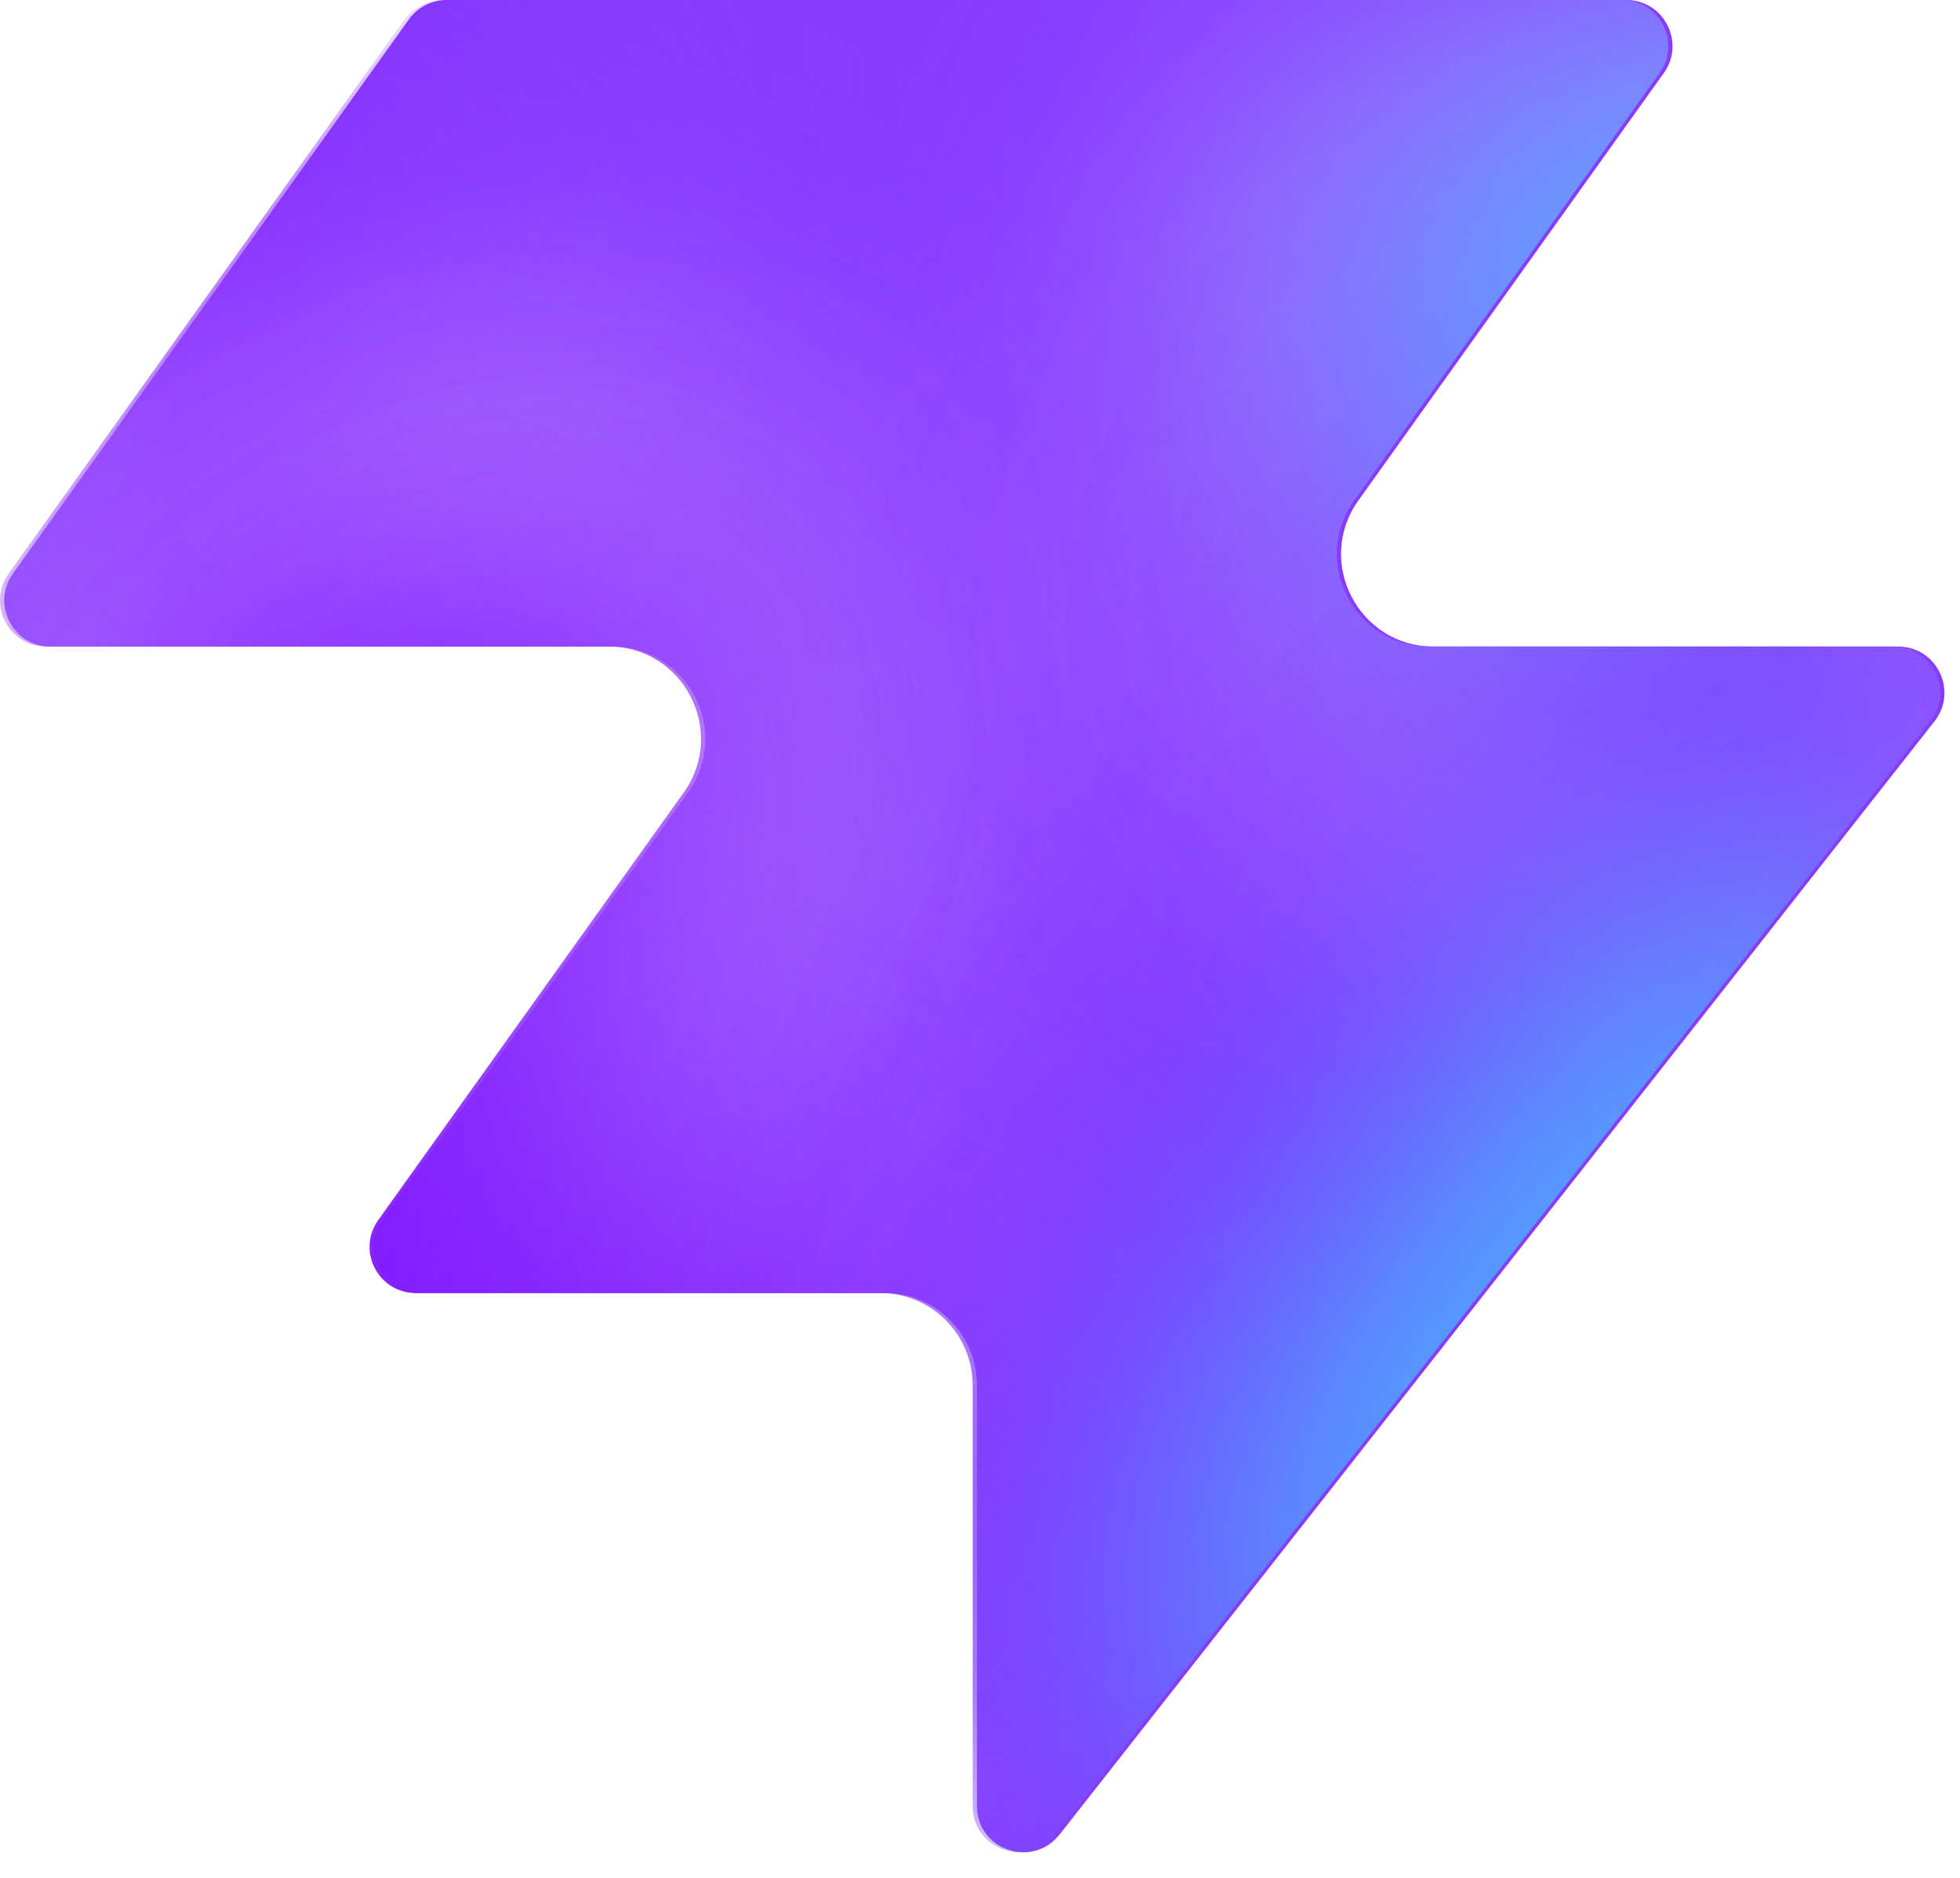
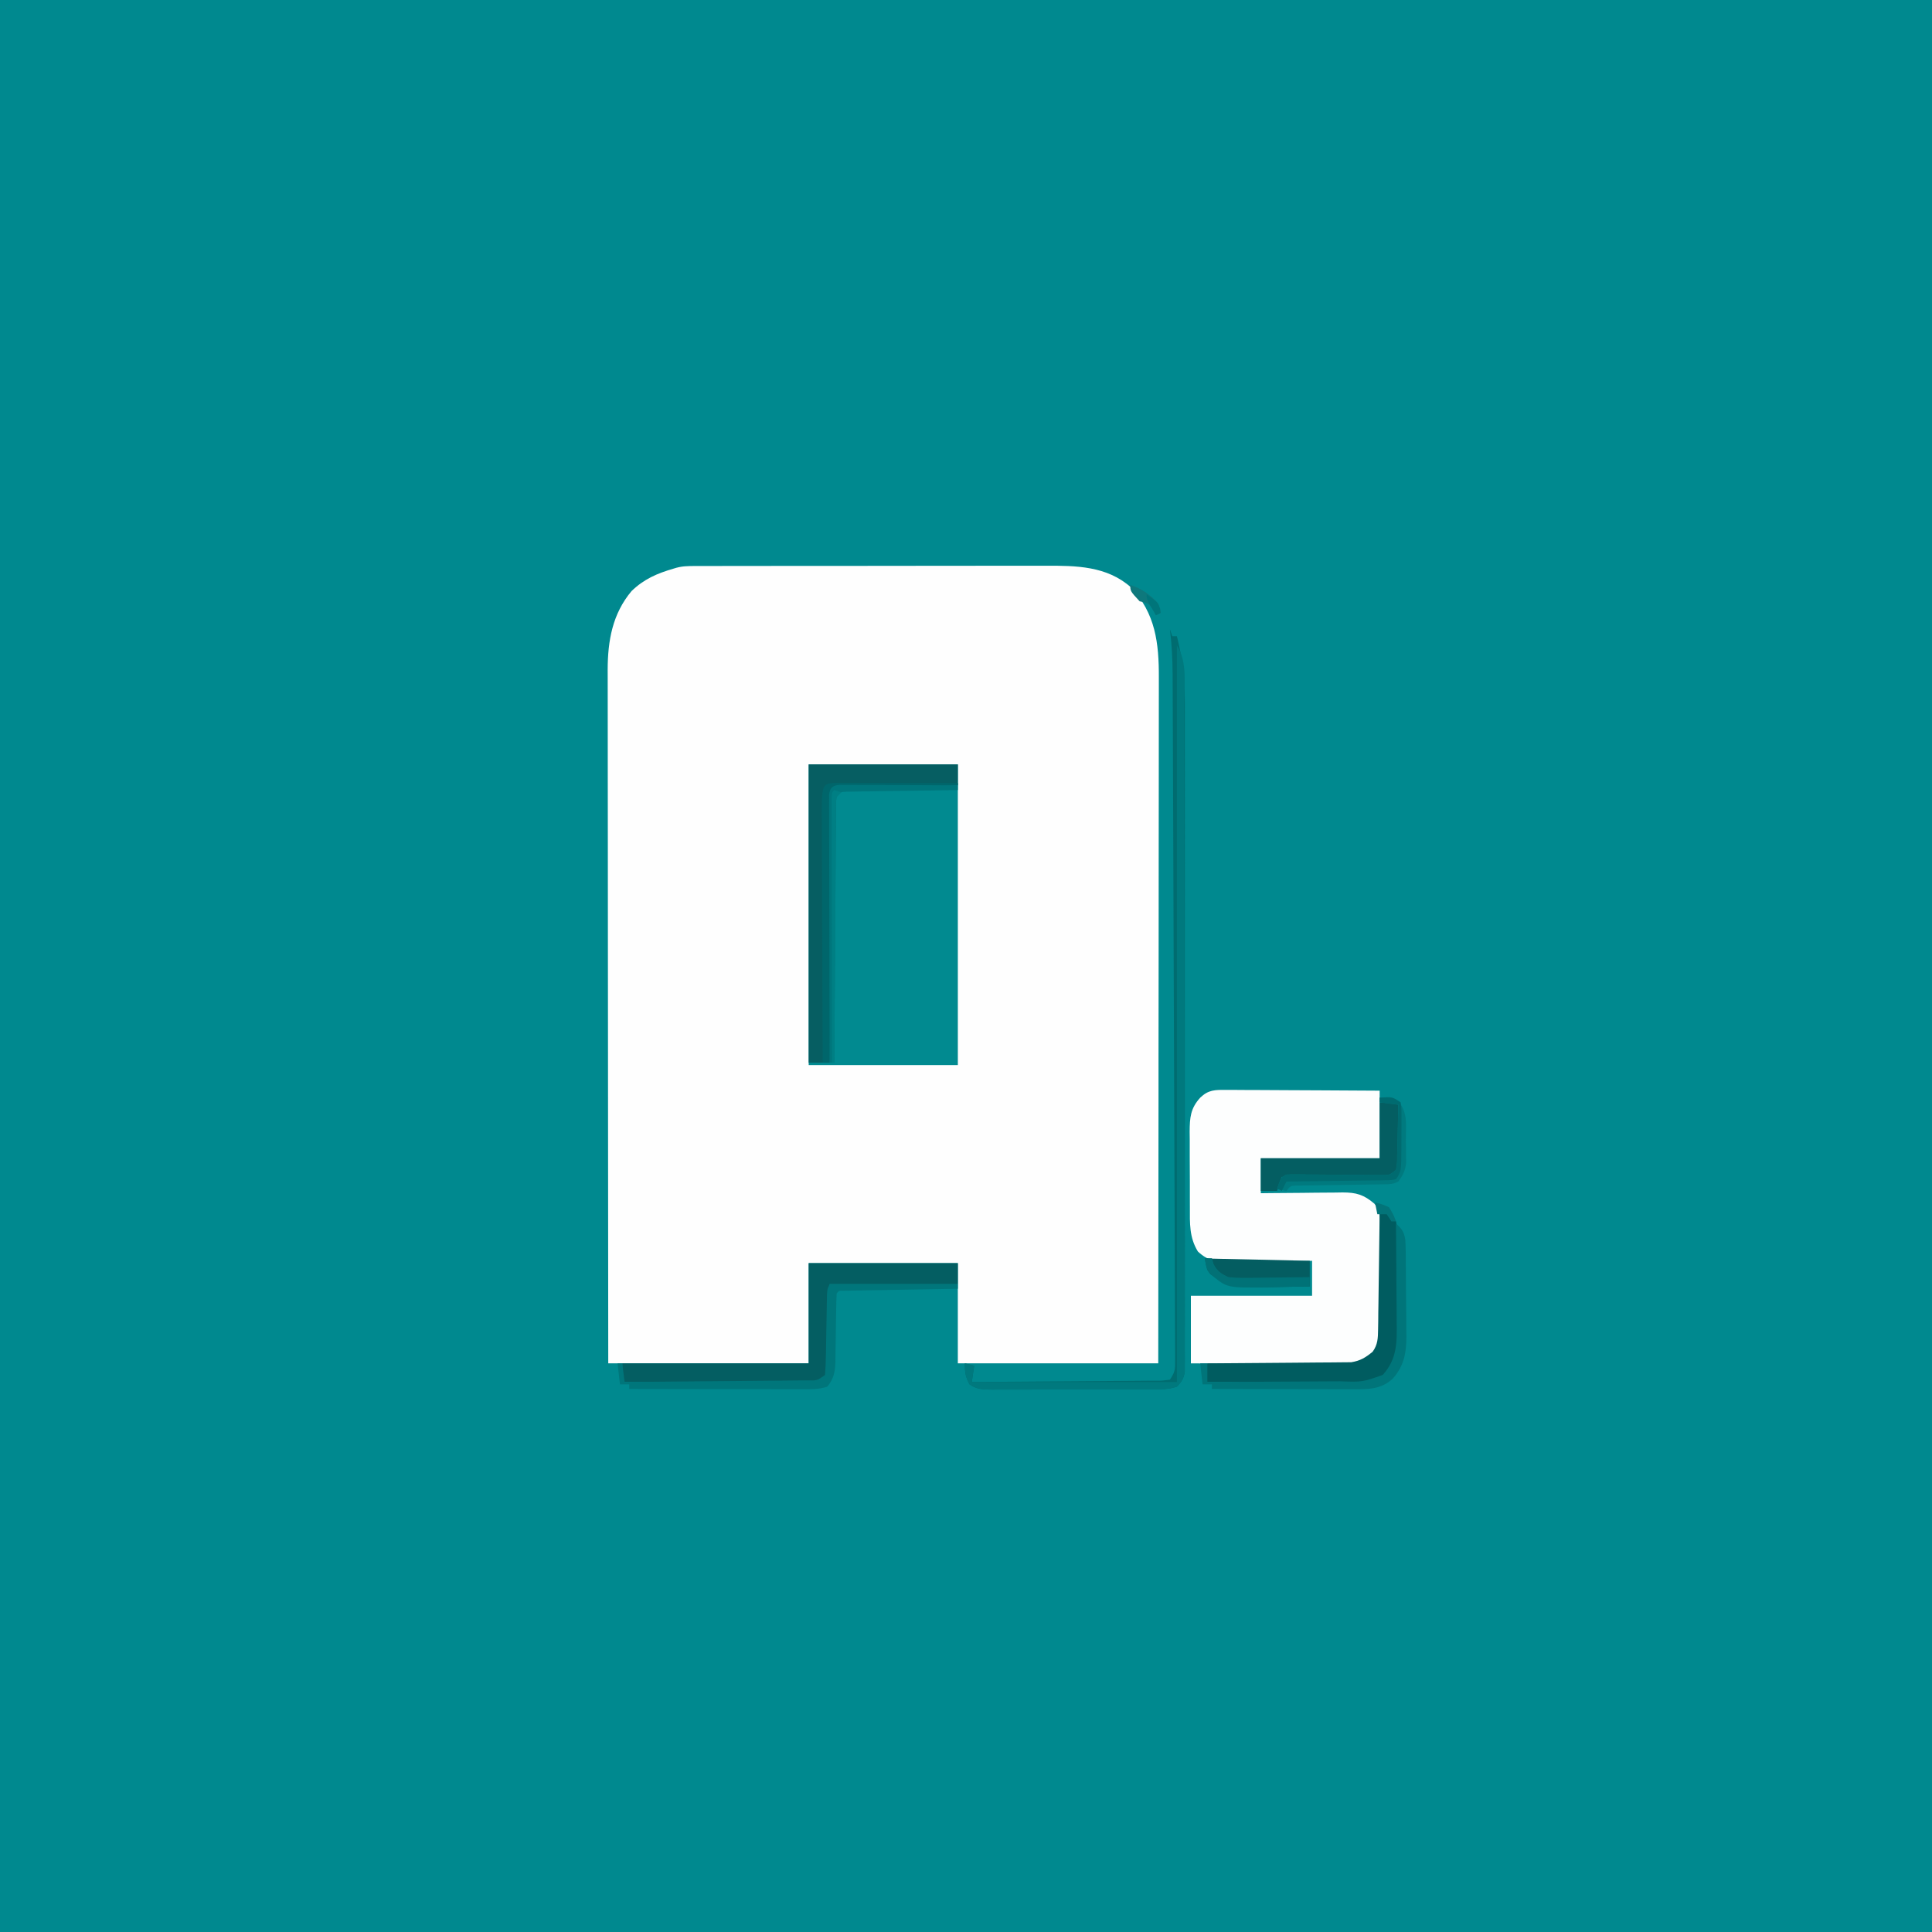
- <svg xmlns="http://www.w3.org/2000/svg" width="48" height="46" fill="none" viewBox="0 0 48 46">
-   <path fill="#863bff" d="M25.946 44.938c-.664.845-2.021.375-2.021-.698V33.937a2.26 2.26 0 0 0-2.262-2.262H10.287c-.92 0-1.456-1.04-.92-1.788l7.48-10.471c1.07-1.497 0-3.578-1.842-3.578H1.237c-.92 0-1.456-1.04-.92-1.788L10.013.474c.214-.297.556-.474.92-.474h28.894c.92 0 1.456 1.04.92 1.788l-7.48 10.471c-1.07 1.498 0 3.579 1.842 3.579h11.377c.943 0 1.473 1.088.89 1.83L25.947 44.94z" style="fill:#863bff;fill:color(display-p3 .525 .23 1);fill-opacity:1" />
-   <mask id="a" width="48" height="46" x="0" y="0" maskUnits="userSpaceOnUse" style="mask-type:alpha">
-     <path fill="#000" d="M25.842 44.938c-.664.844-2.021.375-2.021-.698V33.937a2.26 2.26 0 0 0-2.262-2.262H10.183c-.92 0-1.456-1.04-.92-1.788l7.48-10.471c1.07-1.498 0-3.579-1.842-3.579H1.133c-.92 0-1.456-1.04-.92-1.787L9.91.473c.214-.297.556-.474.92-.474h28.894c.92 0 1.456 1.04.92 1.788l-7.48 10.471c-1.07 1.498 0 3.578 1.842 3.578h11.377c.943 0 1.473 1.088.89 1.832L25.843 44.94z" style="fill:#000;fill-opacity:1" />
-   </mask>
-   <g mask="url(#a)">
-     <g filter="url(#b)">
-       <ellipse cx="5.508" cy="14.704" fill="#ede6ff" rx="5.508" ry="14.704" style="fill:#ede6ff;fill:color(display-p3 .927 .903 1);fill-opacity:1" transform="matrix(.00324 1 1 -.00324 -4.47 31.516)" />
-     </g>
-     <g filter="url(#c)">
-       <ellipse cx="10.399" cy="29.851" fill="#ede6ff" rx="10.399" ry="29.851" style="fill:#ede6ff;fill:color(display-p3 .927 .903 1);fill-opacity:1" transform="matrix(.00324 1 1 -.00324 -39.328 7.883)" />
-     </g>
-     <g filter="url(#d)">
-       <ellipse cx="5.508" cy="30.487" fill="#7e14ff" rx="5.508" ry="30.487" style="fill:#7e14ff;fill:color(display-p3 .492 .077 1);fill-opacity:1" transform="rotate(89.814 -25.913 -14.639)scale(1 -1)" />
-     </g>
-     <g filter="url(#e)">
-       <ellipse cx="5.508" cy="30.599" fill="#7e14ff" rx="5.508" ry="30.599" style="fill:#7e14ff;fill:color(display-p3 .492 .077 1);fill-opacity:1" transform="rotate(89.814 -32.644 -3.334)scale(1 -1)" />
-     </g>
-     <g filter="url(#f)">
-       <ellipse cx="5.508" cy="30.599" fill="#7e14ff" rx="5.508" ry="30.599" style="fill:#7e14ff;fill:color(display-p3 .492 .077 1);fill-opacity:1" transform="matrix(.00324 1 1 -.00324 -34.34 30.47)" />
-     </g>
-     <g filter="url(#g)">
-       <ellipse cx="14.072" cy="22.078" fill="#ede6ff" rx="14.072" ry="22.078" style="fill:#ede6ff;fill:color(display-p3 .927 .903 1);fill-opacity:1" transform="rotate(93.35 24.506 48.493)scale(-1 1)" />
-     </g>
-     <g filter="url(#h)">
-       <ellipse cx="3.47" cy="21.501" fill="#7e14ff" rx="3.47" ry="21.501" style="fill:#7e14ff;fill:color(display-p3 .492 .077 1);fill-opacity:1" transform="rotate(89.009 28.708 47.59)scale(-1 1)" />
-     </g>
-     <g filter="url(#i)">
-       <ellipse cx="3.47" cy="21.501" fill="#7e14ff" rx="3.47" ry="21.501" style="fill:#7e14ff;fill:color(display-p3 .492 .077 1);fill-opacity:1" transform="rotate(89.009 28.708 47.59)scale(-1 1)" />
-     </g>
-     <g filter="url(#j)">
-       <ellipse cx=".387" cy="8.972" fill="#7e14ff" rx="4.407" ry="29.108" style="fill:#7e14ff;fill:color(display-p3 .492 .077 1);fill-opacity:1" transform="rotate(39.51 .387 8.972)" />
-     </g>
-     <g filter="url(#k)">
-       <ellipse cx="47.523" cy="-6.092" fill="#7e14ff" rx="4.407" ry="29.108" style="fill:#7e14ff;fill:color(display-p3 .492 .077 1);fill-opacity:1" transform="rotate(37.892 47.523 -6.092)" />
-     </g>
-     <g filter="url(#l)">
-       <ellipse cx="41.412" cy="6.333" fill="#47bfff" rx="5.971" ry="9.665" style="fill:#47bfff;fill:color(display-p3 .28 .748 1);fill-opacity:1" transform="rotate(37.892 41.412 6.333)" />
-     </g>
-     <g filter="url(#m)">
-       <ellipse cx="-1.879" cy="38.332" fill="#7e14ff" rx="4.407" ry="29.108" style="fill:#7e14ff;fill:color(display-p3 .492 .077 1);fill-opacity:1" transform="rotate(37.892 -1.88 38.332)" />
-     </g>
-     <g filter="url(#n)">
-       <ellipse cx="-1.879" cy="38.332" fill="#7e14ff" rx="4.407" ry="29.108" style="fill:#7e14ff;fill:color(display-p3 .492 .077 1);fill-opacity:1" transform="rotate(37.892 -1.88 38.332)" />
-     </g>
-     <g filter="url(#o)">
-       <ellipse cx="35.651" cy="29.907" fill="#7e14ff" rx="4.407" ry="29.108" style="fill:#7e14ff;fill:color(display-p3 .492 .077 1);fill-opacity:1" transform="rotate(37.892 35.651 29.907)" />
-     </g>
-     <g filter="url(#p)">
-       <ellipse cx="38.418" cy="32.4" fill="#47bfff" rx="5.971" ry="15.297" style="fill:#47bfff;fill:color(display-p3 .28 .748 1);fill-opacity:1" transform="rotate(37.892 38.418 32.4)" />
-     </g>
-   </g>
-   <defs>
-     <filter id="b" width="60.045" height="41.654" x="-19.77" y="16.149" color-interpolation-filters="sRGB" filterUnits="userSpaceOnUse">
-       <feFlood flood-opacity="0" result="BackgroundImageFix" />
-       <feBlend in="SourceGraphic" in2="BackgroundImageFix" result="shape" />
-       <feGaussianBlur result="effect1_foregroundBlur_2002_17158" stdDeviation="7.659" />
-     </filter>
-     <filter id="c" width="90.34" height="51.437" x="-54.613" y="-7.533" color-interpolation-filters="sRGB" filterUnits="userSpaceOnUse">
-       <feFlood flood-opacity="0" result="BackgroundImageFix" />
-       <feBlend in="SourceGraphic" in2="BackgroundImageFix" result="shape" />
-       <feGaussianBlur result="effect1_foregroundBlur_2002_17158" stdDeviation="7.659" />
-     </filter>
-     <filter id="d" width="79.355" height="29.4" x="-49.64" y="2.03" color-interpolation-filters="sRGB" filterUnits="userSpaceOnUse">
-       <feFlood flood-opacity="0" result="BackgroundImageFix" />
-       <feBlend in="SourceGraphic" in2="BackgroundImageFix" result="shape" />
-       <feGaussianBlur result="effect1_foregroundBlur_2002_17158" stdDeviation="4.596" />
-     </filter>
-     <filter id="e" width="79.579" height="29.4" x="-45.045" y="20.029" color-interpolation-filters="sRGB" filterUnits="userSpaceOnUse">
-       <feFlood flood-opacity="0" result="BackgroundImageFix" />
-       <feBlend in="SourceGraphic" in2="BackgroundImageFix" result="shape" />
-       <feGaussianBlur result="effect1_foregroundBlur_2002_17158" stdDeviation="4.596" />
-     </filter>
-     <filter id="f" width="79.579" height="29.4" x="-43.513" y="21.178" color-interpolation-filters="sRGB" filterUnits="userSpaceOnUse">
-       <feFlood flood-opacity="0" result="BackgroundImageFix" />
-       <feBlend in="SourceGraphic" in2="BackgroundImageFix" result="shape" />
-       <feGaussianBlur result="effect1_foregroundBlur_2002_17158" stdDeviation="4.596" />
-     </filter>
-     <filter id="g" width="74.749" height="58.852" x="15.756" y="-17.901" color-interpolation-filters="sRGB" filterUnits="userSpaceOnUse">
-       <feFlood flood-opacity="0" result="BackgroundImageFix" />
-       <feBlend in="SourceGraphic" in2="BackgroundImageFix" result="shape" />
-       <feGaussianBlur result="effect1_foregroundBlur_2002_17158" stdDeviation="7.659" />
-     </filter>
-     <filter id="h" width="61.377" height="25.362" x="23.548" y="2.284" color-interpolation-filters="sRGB" filterUnits="userSpaceOnUse">
-       <feFlood flood-opacity="0" result="BackgroundImageFix" />
-       <feBlend in="SourceGraphic" in2="BackgroundImageFix" result="shape" />
-       <feGaussianBlur result="effect1_foregroundBlur_2002_17158" stdDeviation="4.596" />
-     </filter>
-     <filter id="i" width="61.377" height="25.362" x="23.548" y="2.284" color-interpolation-filters="sRGB" filterUnits="userSpaceOnUse">
-       <feFlood flood-opacity="0" result="BackgroundImageFix" />
-       <feBlend in="SourceGraphic" in2="BackgroundImageFix" result="shape" />
-       <feGaussianBlur result="effect1_foregroundBlur_2002_17158" stdDeviation="4.596" />
-     </filter>
-     <filter id="j" width="56.045" height="63.649" x="-27.636" y="-22.853" color-interpolation-filters="sRGB" filterUnits="userSpaceOnUse">
-       <feFlood flood-opacity="0" result="BackgroundImageFix" />
-       <feBlend in="SourceGraphic" in2="BackgroundImageFix" result="shape" />
-       <feGaussianBlur result="effect1_foregroundBlur_2002_17158" stdDeviation="4.596" />
-     </filter>
-     <filter id="k" width="54.814" height="64.646" x="20.116" y="-38.415" color-interpolation-filters="sRGB" filterUnits="userSpaceOnUse">
-       <feFlood flood-opacity="0" result="BackgroundImageFix" />
-       <feBlend in="SourceGraphic" in2="BackgroundImageFix" result="shape" />
-       <feGaussianBlur result="effect1_foregroundBlur_2002_17158" stdDeviation="4.596" />
-     </filter>
-     <filter id="l" width="33.541" height="35.313" x="24.641" y="-11.323" color-interpolation-filters="sRGB" filterUnits="userSpaceOnUse">
-       <feFlood flood-opacity="0" result="BackgroundImageFix" />
-       <feBlend in="SourceGraphic" in2="BackgroundImageFix" result="shape" />
-       <feGaussianBlur result="effect1_foregroundBlur_2002_17158" stdDeviation="4.596" />
-     </filter>
-     <filter id="m" width="54.814" height="64.646" x="-29.286" y="6.009" color-interpolation-filters="sRGB" filterUnits="userSpaceOnUse">
-       <feFlood flood-opacity="0" result="BackgroundImageFix" />
-       <feBlend in="SourceGraphic" in2="BackgroundImageFix" result="shape" />
-       <feGaussianBlur result="effect1_foregroundBlur_2002_17158" stdDeviation="4.596" />
-     </filter>
-     <filter id="n" width="54.814" height="64.646" x="-29.286" y="6.009" color-interpolation-filters="sRGB" filterUnits="userSpaceOnUse">
-       <feFlood flood-opacity="0" result="BackgroundImageFix" />
-       <feBlend in="SourceGraphic" in2="BackgroundImageFix" result="shape" />
-       <feGaussianBlur result="effect1_foregroundBlur_2002_17158" stdDeviation="4.596" />
-     </filter>
-     <filter id="o" width="54.814" height="64.646" x="8.244" y="-2.416" color-interpolation-filters="sRGB" filterUnits="userSpaceOnUse">
-       <feFlood flood-opacity="0" result="BackgroundImageFix" />
-       <feBlend in="SourceGraphic" in2="BackgroundImageFix" result="shape" />
-       <feGaussianBlur result="effect1_foregroundBlur_2002_17158" stdDeviation="4.596" />
-     </filter>
-     <filter id="p" width="39.409" height="43.623" x="18.713" y="10.588" color-interpolation-filters="sRGB" filterUnits="userSpaceOnUse">
-       <feFlood flood-opacity="0" result="BackgroundImageFix" />
-       <feBlend in="SourceGraphic" in2="BackgroundImageFix" result="shape" />
-       <feGaussianBlur result="effect1_foregroundBlur_2002_17158" stdDeviation="4.596" />
-     </filter>
-   </defs>
+ <svg xmlns="http://www.w3.org/2000/svg" version="1.1" width="829" height="829">
+   <path d="M0 0 C273.57 0 547.14 0 829 0 C829 273.57 829 547.14 829 829 C555.43 829 281.86 829 0 829 C0 555.43 0 281.86 0 0 Z " fill="#00898F" transform="translate(0,0)" />
+   <path d="M0 0 C0.69 -0 1.39 -0 2.1 -0.01 C4.43 -0.01 6.76 -0.01 9.09 -0.01 C10.76 -0.01 12.43 -0.02 14.1 -0.02 C18.64 -0.03 23.18 -0.03 27.72 -0.03 C30.56 -0.03 33.4 -0.04 36.23 -0.04 C46.14 -0.05 56.04 -0.05 65.95 -0.05 C75.17 -0.05 84.4 -0.06 93.62 -0.08 C101.54 -0.09 109.47 -0.1 117.39 -0.1 C122.12 -0.09 126.85 -0.1 131.58 -0.11 C136.04 -0.12 140.49 -0.12 144.94 -0.11 C146.57 -0.11 148.2 -0.11 149.83 -0.12 C162.93 -0.16 176.14 -0.04 186.48 9.15 C197.03 20.34 198.53 33.14 198.46 47.99 C198.46 49.25 198.46 50.52 198.46 51.82 C198.46 55.29 198.46 58.77 198.45 62.25 C198.44 66.01 198.44 69.77 198.44 73.53 C198.44 80.03 198.44 86.54 198.43 93.05 C198.41 102.45 198.4 111.86 198.4 121.26 C198.4 136.53 198.38 151.79 198.37 167.05 C198.35 181.87 198.33 196.7 198.32 211.52 C198.32 212.43 198.32 213.35 198.32 214.29 C198.32 218.88 198.32 223.46 198.32 228.05 C198.29 266.08 198.26 304.11 198.21 342.13 C169.83 342.13 141.45 342.13 112.21 342.13 C112.21 327.94 112.21 313.75 112.21 299.13 C91.09 299.13 69.97 299.13 48.21 299.13 C48.21 313.32 48.21 327.51 48.21 342.13 C19.83 342.13 -8.55 342.13 -37.79 342.13 C-37.83 303.19 -37.87 264.25 -37.89 225.31 C-37.89 220.72 -37.89 216.12 -37.9 211.52 C-37.9 210.6 -37.9 209.69 -37.9 208.74 C-37.91 193.93 -37.92 179.11 -37.94 164.29 C-37.96 149.08 -37.97 133.88 -37.97 118.67 C-37.98 109.29 -37.98 99.9 -38 90.52 C-38.01 84.09 -38.01 77.65 -38.01 71.21 C-38.01 67.5 -38.01 63.79 -38.02 60.08 C-38.04 56.05 -38.03 52.02 -38.03 47.99 C-38.03 46.83 -38.04 45.66 -38.04 44.46 C-38 32.02 -36 20.55 -27.78 10.74 C-22.44 5.59 -16.83 3.18 -9.79 1.13 C-6.33 -0.02 -3.65 0 0 0 Z " fill="#FEFEFE" transform="translate(298.7853,242.8663)" />
+   <path d="M0 0 C21.12 0 42.24 0 64 0 C64 42.57 64 85.14 64 129 C42.88 129 21.76 129 0 129 C0 86.43 0 43.86 0 0 Z " fill="#018A90" transform="translate(347,328)" />
+   <path d="M0 0 C0.71 -0 1.43 -0 2.16 -0 C4.51 0 6.86 0.02 9.2 0.05 C10.84 0.05 12.47 0.06 14.1 0.06 C18.38 0.07 22.67 0.1 26.96 0.13 C31.34 0.17 35.71 0.18 40.09 0.19 C48.68 0.23 57.26 0.28 65.84 0.34 C65.84 9.91 65.84 19.48 65.84 29.34 C49.01 29.34 32.18 29.34 14.84 29.34 C14.84 34.29 14.84 39.24 14.84 44.34 C16.09 44.32 17.34 44.31 18.62 44.29 C23.25 44.24 27.88 44.2 32.51 44.18 C34.52 44.16 36.52 44.14 38.52 44.11 C41.41 44.08 44.29 44.06 47.17 44.05 C48.06 44.03 48.95 44.02 49.87 44 C55.77 44 59.04 44.94 63.59 48.84 C66.09 51.84 65.98 54.91 66.02 58.63 C66.04 60.26 66.04 60.26 66.06 61.91 C66.07 63.08 66.08 64.25 66.08 65.45 C66.09 66.66 66.1 67.86 66.11 69.1 C66.12 71.64 66.13 74.19 66.14 76.74 C66.16 80.63 66.2 84.52 66.25 88.41 C66.26 90.88 66.26 93.36 66.27 95.83 C66.29 96.99 66.31 98.15 66.32 99.35 C66.31 105.46 66.27 109.69 61.84 114.34 C57.73 117.39 54.74 117.71 49.67 117.68 C48.96 117.68 48.26 117.68 47.54 117.68 C45.23 117.68 42.92 117.66 40.61 117.63 C39 117.63 37.39 117.62 35.79 117.62 C31.56 117.61 27.35 117.58 23.12 117.55 C18.81 117.52 14.5 117.5 10.19 117.49 C1.74 117.45 -6.71 117.4 -15.16 117.34 C-15.16 107.77 -15.16 98.2 -15.16 88.34 C2 88.34 19.16 88.34 36.84 88.34 C36.84 83.39 36.84 78.44 36.84 73.34 C34.94 73.37 34.94 73.37 32.99 73.4 C28.26 73.48 23.53 73.52 18.8 73.56 C16.76 73.58 14.71 73.61 12.67 73.64 C9.72 73.69 6.78 73.71 3.84 73.73 C2.93 73.75 2.02 73.77 1.08 73.79 C-4.46 73.8 -7.94 73.3 -12.16 69.34 C-15.88 63.29 -15.61 57.23 -15.59 50.27 C-15.59 49.12 -15.6 47.97 -15.6 46.78 C-15.61 44.35 -15.61 41.93 -15.6 39.5 C-15.59 35.79 -15.62 32.08 -15.65 28.37 C-15.65 26 -15.65 23.64 -15.65 21.27 C-15.66 20.17 -15.67 19.06 -15.69 17.92 C-15.63 11.91 -15.38 7.99 -11.16 3.34 C-7.62 -0.07 -4.82 -0.02 0 0 Z " fill="#FDFEFE" transform="translate(526.1553,467.6594)" />
+   <path d="M0 0 C21.12 0 42.24 0 64 0 C64 2.97 64 5.94 64 9 C63.34 9.01 62.68 9.02 61.99 9.03 C55.13 9.14 48.27 9.25 41.41 9.37 C38.85 9.42 36.28 9.46 33.72 9.5 C30.04 9.55 26.37 9.62 22.69 9.68 C21.54 9.7 20.38 9.72 19.19 9.73 C18.13 9.75 17.07 9.77 15.98 9.79 C15.04 9.81 14.1 9.83 13.13 9.84 C11.02 9.77 11.02 9.77 10 11 C9.89 12.52 9.85 14.04 9.84 15.56 C9.83 17.04 9.83 17.04 9.81 18.55 C9.81 19.64 9.8 20.73 9.79 21.85 C9.78 23.57 9.78 23.57 9.76 25.31 C9.73 29.11 9.71 32.9 9.68 36.69 C9.66 39.31 9.64 41.93 9.62 44.56 C9.57 50.76 9.53 56.97 9.48 63.18 C9.43 70.25 9.38 77.31 9.32 84.38 C9.21 98.92 9.1 113.46 9 128 C6.03 128 3.06 128 0 128 C0 85.76 0 43.52 0 0 Z " fill="#065E62" transform="translate(347,328)" />
+   <path d="M0 0 C21.12 0 42.24 0 64 0 C64 2.97 64 5.94 64 9 C45.85 9 27.7 9 9 9 C8.79 21.7 8.79 21.7 8.61 34.4 C8.58 35.99 8.55 37.58 8.51 39.18 C8.5 40.42 8.5 40.42 8.49 41.68 C8.35 47.41 8.35 47.41 6.98 49.72 C3.85 51.75 0.55 51.39 -3.05 51.34 C-3.87 51.34 -4.69 51.34 -5.54 51.34 C-8.25 51.34 -10.96 51.32 -13.67 51.29 C-15.55 51.29 -17.43 51.28 -19.31 51.28 C-24.25 51.27 -29.2 51.24 -34.15 51.21 C-39.19 51.18 -44.24 51.16 -49.29 51.15 C-59.19 51.11 -69.1 51.06 -79 51 C-80 49 -80 49 -80 43 C-53.6 43 -27.2 43 0 43 C0 28.81 0 14.62 0 0 Z " fill="#045E62" transform="translate(347,542)" />
+   <path d="M0 0 C0.5 1.49 0.5 1.49 1 3 C1.66 3 2.32 3 3 3 C5.27 12.19 6.44 20.74 6.38 30.2 C6.39 31.45 6.39 32.7 6.4 33.99 C6.41 37.41 6.4 40.84 6.39 44.27 C6.39 47.98 6.4 51.69 6.4 55.4 C6.42 62.66 6.41 69.91 6.41 77.16 C6.4 83.05 6.4 88.94 6.4 94.84 C6.4 95.68 6.4 96.52 6.4 97.38 C6.4 99.09 6.4 100.8 6.41 102.51 C6.41 118.49 6.4 134.47 6.39 150.45 C6.37 164.16 6.38 177.87 6.39 191.58 C6.41 207.53 6.41 223.47 6.4 239.41 C6.4 241.11 6.4 242.8 6.4 244.5 C6.4 245.34 6.4 246.17 6.4 247.03 C6.4 252.92 6.4 258.82 6.41 264.71 C6.42 271.88 6.42 279.04 6.4 286.21 C6.39 289.87 6.39 293.53 6.4 297.19 C6.41 301.15 6.4 305.11 6.38 309.07 C6.39 310.23 6.39 311.4 6.4 312.59 C6.39 314.18 6.39 314.18 6.38 315.8 C6.38 317.17 6.38 317.17 6.38 318.57 C5.92 321.51 5.04 322.86 3 325 C-0.65 326.22 -4 326.15 -7.8 326.15 C-8.6 326.15 -9.39 326.15 -10.21 326.16 C-12.84 326.16 -15.46 326.17 -18.09 326.17 C-19.91 326.17 -21.74 326.17 -23.56 326.18 C-27.39 326.18 -31.22 326.19 -35.04 326.19 C-39.94 326.19 -44.85 326.2 -49.75 326.22 C-53.52 326.23 -57.29 326.23 -61.06 326.23 C-62.87 326.23 -64.67 326.23 -66.48 326.24 C-69.01 326.25 -71.54 326.25 -74.07 326.24 C-74.81 326.25 -75.56 326.25 -76.33 326.26 C-80.02 326.24 -82.94 326.19 -86 324 C-87.75 320.67 -88 318.85 -88 315 C-86.68 315.33 -85.36 315.66 -84 316 C-84.33 318.31 -84.66 320.62 -85 323 C-73.95 322.94 -62.9 322.86 -51.86 322.76 C-46.73 322.72 -41.6 322.68 -36.47 322.65 C-31.52 322.63 -26.57 322.59 -21.63 322.54 C-19.73 322.52 -17.84 322.51 -15.95 322.5 C-13.31 322.49 -10.67 322.46 -8.03 322.43 C-7.24 322.43 -6.45 322.44 -5.64 322.44 C-3.25 322.43 -3.25 322.43 0 322 C2.21 318.68 2.25 317.69 2.23 313.83 C2.23 312.76 2.24 311.68 2.24 310.57 C2.23 309.39 2.22 308.2 2.21 306.98 C2.21 305.72 2.21 304.46 2.2 303.17 C2.2 299.67 2.18 296.17 2.16 292.67 C2.14 288.91 2.14 285.14 2.13 281.37 C2.11 273.98 2.08 266.59 2.05 259.2 C2.01 250.6 1.98 241.99 1.95 233.39 C1.9 218.02 1.84 202.66 1.78 187.3 C1.72 172.41 1.66 157.51 1.61 142.61 C1.61 141.69 1.61 140.78 1.6 139.83 C1.6 138.92 1.6 138 1.59 137.06 C1.54 120.1 1.48 103.14 1.42 86.17 C1.39 80.18 1.37 74.19 1.35 68.19 C1.33 60.88 1.3 53.56 1.27 46.25 C1.25 42.52 1.23 38.79 1.22 35.06 C1.21 31.01 1.19 26.96 1.17 22.91 C1.17 21.16 1.17 21.16 1.16 19.36 C1.12 12.85 0.79 6.47 0 0 Z " fill="#006C70" transform="translate(502,270)" />
+   <path d="M0 0 C1.94 0.31 1.94 0.31 4 1 C4.5 2.49 4.5 2.49 5 4 C5.66 4 6.32 4 7 4 C8.2 9.67 8.18 15.25 8.2 21.02 C8.21 22.08 8.21 23.14 8.22 24.24 C8.23 26.47 8.24 28.71 8.24 30.95 C8.25 34.36 8.28 37.76 8.31 41.17 C8.32 43.35 8.32 45.53 8.33 47.71 C8.34 48.72 8.35 49.73 8.37 50.78 C8.34 57.82 7.86 64.14 2.62 69.38 C-2.32 72.44 -6.07 73.25 -11.9 73.23 C-12.91 73.23 -12.91 73.23 -13.94 73.23 C-16.16 73.23 -18.37 73.21 -20.58 73.2 C-22.12 73.19 -23.66 73.19 -25.2 73.19 C-29.24 73.18 -33.29 73.16 -37.33 73.14 C-41.46 73.12 -45.59 73.11 -49.72 73.1 C-57.81 73.08 -65.91 73.04 -74 73 C-74 70.36 -74 67.72 -74 65 C-73.2 65 -72.4 64.99 -71.57 64.99 C-64.01 64.95 -56.45 64.89 -48.89 64.82 C-45 64.78 -41.11 64.74 -37.22 64.73 C-33.47 64.71 -29.72 64.68 -25.96 64.63 C-24.53 64.62 -23.1 64.61 -21.67 64.61 C-19.66 64.61 -17.66 64.58 -15.65 64.55 C-14.51 64.54 -13.37 64.53 -12.19 64.52 C-8.24 63.88 -6.08 62.52 -3 60 C-0.79 56.9 -0.73 54.16 -0.68 50.41 C-0.66 49.28 -0.64 48.16 -0.62 47.01 C-0.61 45.8 -0.6 44.6 -0.59 43.36 C-0.57 42.12 -0.55 40.88 -0.53 39.61 C-0.48 36.33 -0.44 33.05 -0.4 29.77 C-0.36 26.41 -0.31 23.06 -0.26 19.71 C-0.16 13.14 -0.08 6.57 0 0 Z " fill="#005C60" transform="translate(592,520)" />
+   <path d="M0 0 C6 0 6 0 8 1 C8.12 4.93 8.21 8.86 8.27 12.8 C8.31 14.79 8.38 16.79 8.44 18.78 C8.46 20.04 8.47 21.29 8.49 22.58 C8.51 23.74 8.54 24.9 8.57 26.09 C8 29 8 29 6.12 30.88 C1.6 32.5 -2.58 32.37 -7.33 32.29 C-8.82 32.29 -8.82 32.29 -10.34 32.28 C-13.5 32.26 -16.65 32.23 -19.81 32.19 C-21.96 32.17 -24.1 32.16 -26.25 32.15 C-31.5 32.11 -36.75 32.06 -42 32 C-42.66 33.98 -43.32 35.96 -44 38 C-46.31 38 -48.62 38 -51 38 C-51 33.38 -51 28.76 -51 24 C-34.17 24 -17.34 24 0 24 C0 16.08 0 8.16 0 0 Z " fill="#045E62" transform="translate(592,473)" />
+   <path d="M0 0 C4.64 6.96 3.15 17.5 3.14 25.6 C3.14 26.84 3.15 28.07 3.15 29.34 C3.16 32.75 3.16 36.15 3.16 39.55 C3.16 43.23 3.17 46.91 3.18 50.58 C3.19 58.61 3.2 66.64 3.2 74.66 C3.2 79.68 3.21 84.69 3.21 89.7 C3.22 103.58 3.23 117.47 3.24 131.35 C3.24 132.68 3.24 132.68 3.24 134.04 C3.24 135.37 3.24 135.37 3.24 136.73 C3.24 138.53 3.24 140.33 3.24 142.14 C3.24 143.03 3.24 143.92 3.24 144.84 C3.24 159.35 3.26 173.85 3.29 188.36 C3.31 203.25 3.32 218.15 3.32 233.05 C3.32 241.41 3.33 249.78 3.35 258.14 C3.36 265.25 3.37 272.37 3.36 279.48 C3.36 283.11 3.36 286.74 3.37 290.37 C3.39 294.3 3.38 298.23 3.37 302.16 C3.38 303.89 3.38 303.89 3.39 305.65 C3.39 306.7 3.38 307.75 3.37 308.83 C3.37 309.74 3.37 310.65 3.37 311.58 C2.92 314.51 2.04 315.87 0 318 C-3.65 319.22 -7 319.15 -10.8 319.15 C-11.6 319.15 -12.39 319.15 -13.21 319.16 C-15.84 319.16 -18.46 319.17 -21.09 319.17 C-22.91 319.17 -24.74 319.17 -26.56 319.18 C-30.39 319.18 -34.22 319.19 -38.04 319.19 C-42.94 319.19 -47.85 319.2 -52.75 319.22 C-56.52 319.23 -60.29 319.23 -64.06 319.23 C-65.87 319.23 -67.67 319.23 -69.48 319.24 C-72.01 319.25 -74.54 319.25 -77.07 319.24 C-77.81 319.25 -78.56 319.25 -79.33 319.26 C-83.02 319.24 -85.94 319.19 -89 317 C-90.75 313.67 -91 311.85 -91 308 C-89.68 308.33 -88.36 308.66 -87 309 C-87.33 311.31 -87.66 313.62 -88 316 C-58.96 316 -29.92 316 0 316 C0 211.72 0 107.44 0 0 Z " fill="#00797E" transform="translate(505,277)" />
+   <path d="M0 0 C18.15 0 36.3 0 55 0 C55 0.66 55 1.32 55 2 C54.04 2.02 54.04 2.02 53.07 2.03 C46.47 2.14 39.87 2.25 33.27 2.37 C30.8 2.42 28.33 2.46 25.86 2.5 C22.33 2.55 18.79 2.62 15.25 2.68 C14.14 2.7 13.03 2.72 11.89 2.73 C10.87 2.75 9.85 2.77 8.8 2.79 C7.89 2.81 6.99 2.83 6.06 2.84 C4.01 2.78 4.01 2.78 3 4 C2.88 6.53 2.81 9.04 2.79 11.58 C2.76 13.15 2.73 14.72 2.7 16.29 C2.66 18.76 2.63 21.24 2.6 23.72 C2.57 26.11 2.53 28.5 2.48 30.89 C2.47 31.63 2.47 32.36 2.47 33.12 C2.36 37.55 1.81 40.52 -1 44 C-4.67 45.22 -8.05 45.13 -11.87 45.11 C-12.67 45.11 -13.47 45.11 -14.29 45.11 C-16.94 45.11 -19.58 45.11 -22.23 45.1 C-24.06 45.1 -25.9 45.09 -27.73 45.09 C-32.56 45.09 -37.39 45.08 -42.22 45.07 C-47.14 45.06 -52.07 45.05 -57 45.05 C-66.67 45.04 -76.33 45.02 -86 45 C-86 44.34 -86 43.68 -86 43 C-87.32 43 -88.64 43 -90 43 C-90.33 40.03 -90.66 37.06 -91 34 C-90.34 34 -89.68 34 -89 34 C-88.67 36.64 -88.34 39.28 -88 42 C-77.08 41.92 -66.16 41.82 -55.25 41.71 C-50.18 41.66 -45.11 41.62 -40.04 41.58 C-35.15 41.54 -30.26 41.5 -25.37 41.44 C-23.5 41.42 -21.64 41.41 -19.77 41.4 C-17.16 41.38 -14.55 41.35 -11.94 41.32 C-11.16 41.32 -10.38 41.31 -9.58 41.31 C-5.33 41.39 -5.33 41.39 -2 39 C-1.77 36.23 -1.65 33.55 -1.62 30.78 C-1.6 29.97 -1.59 29.15 -1.57 28.32 C-1.52 25.71 -1.48 23.11 -1.44 20.5 C-1.39 17.89 -1.35 15.29 -1.29 12.68 C-1.26 11.06 -1.24 9.44 -1.21 7.82 C-1.11 2.22 -1.11 2.22 0 0 Z " fill="#00767B" transform="translate(356,551)" />
+   <path d="M0 0 C2.52 2.19 3.5 3.69 4 7 C4.1 8.64 4.16 10.28 4.18 11.92 C4.2 13.38 4.2 13.38 4.22 14.87 C4.22 15.92 4.23 16.97 4.24 18.05 C4.25 19.13 4.25 20.22 4.26 21.34 C4.28 23.63 4.29 25.93 4.3 28.22 C4.31 31.72 4.36 35.22 4.4 38.72 C4.41 40.95 4.42 43.19 4.43 45.42 C4.44 46.46 4.46 47.5 4.48 48.57 C4.46 55.62 3.4 61.16 -1.38 66.56 C-6.53 71.31 -12.14 71.13 -18.83 71.11 C-19.49 71.11 -20.14 71.11 -20.81 71.11 C-22.96 71.11 -25.1 71.11 -27.24 71.1 C-28.74 71.1 -30.23 71.09 -31.72 71.09 C-35.64 71.09 -39.55 71.08 -43.47 71.07 C-47.47 71.06 -51.47 71.05 -55.48 71.05 C-63.32 71.04 -71.16 71.02 -79 71 C-79 70.34 -79 69.68 -79 69 C-80.32 69 -81.64 69 -83 69 C-83.33 66.03 -83.66 63.06 -84 60 C-83.01 60 -82.02 60 -81 60 C-81 62.64 -81 65.28 -81 68 C-71.86 67.99 -62.73 67.94 -53.59 67.87 C-49.35 67.83 -45.11 67.81 -40.86 67.8 C-36.76 67.8 -32.67 67.77 -28.57 67.73 C-27.01 67.71 -25.45 67.71 -23.89 67.71 C-14.4 68.03 -14.4 68.03 -5.67 64.96 C0.71 57.9 0.42 50.58 0.29 41.41 C0.29 40.22 0.28 39.03 0.28 37.81 C0.26 34.04 0.23 30.27 0.19 26.5 C0.17 23.93 0.16 21.37 0.15 18.8 C0.11 12.54 0.06 6.27 0 0 Z " fill="#00757A" transform="translate(599,525)" />
+   <path d="M0 0 C14.85 0.33 29.7 0.66 45 1 C45 4.63 45 8.26 45 12 C40.61 12.1 36.22 12.17 31.82 12.22 C30.33 12.24 28.84 12.27 27.35 12.3 C18.15 12.51 9.88 12.67 2.33 6.68 C1 5 1 5 0 0 Z " fill="#045D61" transform="translate(517,540)" />
+   <path d="M0 0 C0.96 0 1.91 0 2.9 0.01 C3.98 0.01 5.06 0.01 6.18 0.01 C7.94 0.01 7.94 0.01 9.74 0.02 C10.94 0.02 12.13 0.03 13.37 0.03 C17.21 0.03 21.05 0.05 24.89 0.06 C27.49 0.06 30.09 0.07 32.68 0.07 C39.07 0.08 45.45 0.1 51.83 0.12 C51.83 0.45 51.83 0.78 51.83 1.12 C51.17 1.13 50.51 1.14 49.82 1.15 C42.96 1.26 36.1 1.37 29.24 1.49 C26.68 1.54 24.11 1.58 21.55 1.62 C17.87 1.68 14.2 1.74 10.52 1.8 C9.37 1.82 8.21 1.84 7.02 1.85 C5.96 1.87 4.9 1.89 3.81 1.91 C2.87 1.93 1.93 1.95 0.96 1.96 C-1.15 1.89 -1.15 1.89 -2.17 3.12 C-2.28 4.64 -2.32 6.16 -2.33 7.68 C-2.34 8.67 -2.35 9.65 -2.36 10.67 C-2.36 11.76 -2.37 12.85 -2.38 13.97 C-2.39 15.12 -2.4 16.26 -2.41 17.43 C-2.44 21.23 -2.46 25.02 -2.49 28.81 C-2.51 31.43 -2.53 34.06 -2.55 36.68 C-2.6 42.89 -2.64 49.09 -2.69 55.3 C-2.74 62.37 -2.79 69.43 -2.85 76.5 C-2.96 91.04 -3.07 105.58 -3.17 120.12 C-4.16 120.12 -5.15 120.12 -6.17 120.12 C-6.24 105.34 -6.29 90.57 -6.33 75.79 C-6.34 68.93 -6.36 62.07 -6.4 55.2 C-6.43 48.58 -6.45 41.96 -6.45 35.34 C-6.46 32.82 -6.47 30.29 -6.49 27.76 C-6.51 24.22 -6.51 20.69 -6.51 17.15 C-6.52 16.1 -6.53 15.06 -6.54 13.98 C-6.49 0.36 -6.49 0.36 0 0 Z " fill="#00666B" transform="translate(359.1703,335.8797)" />
+   <path d="M0 0 C1.41 0.01 1.41 0.01 2.84 0.01 C3.9 0.01 4.96 0.01 6.05 0.01 C7.2 0.02 8.35 0.03 9.54 0.05 C10.71 0.05 11.88 0.05 13.09 0.05 C16.85 0.06 20.61 0.09 24.37 0.12 C26.92 0.13 29.46 0.13 32.01 0.14 C38.25 0.16 44.5 0.2 50.75 0.24 C50.75 0.9 50.75 1.56 50.75 2.24 C49.81 2.25 49.81 2.25 48.86 2.27 C42.41 2.35 35.95 2.45 29.49 2.56 C27.08 2.6 24.67 2.63 22.26 2.66 C18.8 2.71 15.34 2.77 11.88 2.83 C10.26 2.84 10.26 2.84 8.6 2.86 C7.6 2.88 6.6 2.9 5.56 2.92 C4.68 2.93 3.8 2.95 2.89 2.96 C0.53 3.05 0.53 3.05 -1.25 5.24 C-1.57 7.35 -1.57 7.35 -1.53 9.81 C-1.54 10.77 -1.55 11.73 -1.56 12.72 C-1.57 13.78 -1.57 14.84 -1.57 15.93 C-1.58 17.04 -1.59 18.16 -1.6 19.3 C-1.63 22.99 -1.65 26.68 -1.67 30.37 C-1.69 32.93 -1.7 35.48 -1.73 38.03 C-1.77 44.07 -1.81 50.12 -1.84 56.16 C-1.88 63.04 -1.93 69.91 -1.98 76.79 C-2.08 90.94 -2.17 105.09 -2.25 119.24 C-2.91 119.24 -3.57 119.24 -4.25 119.24 C-4.3 104.02 -4.33 88.8 -4.36 73.58 C-4.37 66.51 -4.38 59.45 -4.4 52.38 C-4.43 45.56 -4.44 38.75 -4.44 31.94 C-4.45 29.33 -4.45 26.73 -4.46 24.12 C-4.48 20.48 -4.48 16.85 -4.48 13.21 C-4.49 12.12 -4.49 11.03 -4.5 9.91 C-4.5 8.93 -4.5 7.94 -4.49 6.92 C-4.49 6.06 -4.5 5.2 -4.5 4.31 C-4.13 1.22 -3.06 0.33 0 0 Z " fill="#00767C" transform="translate(360.2526,336.7595)" />
+   <path d="M0 0 C5.4 -0.49 5.4 -0.49 8.31 1.88 C12.21 6.79 11.22 12.27 11.25 18.31 C11.27 19.45 11.29 20.6 11.31 21.77 C11.32 23.43 11.32 23.43 11.33 25.11 C11.34 26.12 11.35 27.13 11.36 28.17 C10.94 31.46 9.95 33.33 8 36 C5.69 37.15 4.33 37.14 1.77 37.17 C0.45 37.19 0.45 37.19 -0.88 37.21 C-1.83 37.22 -2.78 37.24 -3.75 37.25 C-5.74 37.28 -7.73 37.31 -9.72 37.35 C-12.87 37.39 -16.01 37.44 -19.16 37.48 C-22.19 37.52 -25.22 37.57 -28.25 37.62 C-29.67 37.63 -29.67 37.63 -31.12 37.65 C-32.43 37.67 -32.43 37.67 -33.77 37.7 C-34.92 37.71 -34.92 37.71 -36.1 37.73 C-38.24 37.84 -38.24 37.84 -40 40 C-42.12 39.62 -42.12 39.62 -44 39 C-42.25 34.12 -42.25 34.12 -40 33 C-38.6 32.92 -37.19 32.9 -35.78 32.92 C-34.91 32.92 -34.04 32.93 -33.14 32.94 C-32.2 32.95 -31.26 32.96 -30.29 32.97 C-28.3 32.99 -26.32 33 -24.33 33.01 C-21.19 33.03 -18.05 33.06 -14.92 33.1 C-11.89 33.13 -8.87 33.14 -5.85 33.16 C-4.91 33.17 -3.97 33.19 -3 33.2 C-2.12 33.2 -1.25 33.21 -0.35 33.21 C0.42 33.22 1.19 33.23 1.98 33.23 C4.32 33.12 4.32 33.12 7 31 C7.51 28.09 7.51 28.09 7.51 24.68 C7.55 23.42 7.58 22.17 7.62 20.87 C7.64 19.55 7.66 18.23 7.69 16.88 C7.72 15.54 7.76 14.2 7.79 12.86 C7.87 9.57 7.94 6.29 8 3 C5.36 2.67 2.72 2.34 0 2 C0 1.34 0 0.68 0 0 Z " fill="#007A7F" transform="translate(592,471)" />
+   <path d="M0 0 C0.99 0 1.98 0 3 0 C3.23 0.76 3.45 1.53 3.69 2.31 C5.35 5.72 6.57 6.42 10 8 C12.8 8.25 15.36 8.35 18.14 8.29 C19.3 8.29 19.3 8.29 20.48 8.28 C22.92 8.26 25.37 8.23 27.81 8.19 C29.48 8.17 31.14 8.16 32.8 8.15 C36.87 8.11 40.93 8.06 45 8 C45 9.32 45 10.64 45 12 C40.61 12.1 36.22 12.17 31.82 12.22 C30.33 12.24 28.84 12.27 27.35 12.3 C9.41 12.71 9.41 12.71 2.31 6.53 C0.56 4.49 0.36 2.63 0 0 Z " fill="#007277" transform="translate(517,540)" />
+   <path d="M0 0 C5.62 -0.25 5.62 -0.25 9 2 C9.37 4.93 9.37 4.93 9.36 8.65 C9.36 9.64 9.36 9.64 9.36 10.64 C9.36 12.03 9.35 13.42 9.34 14.8 C9.31 16.93 9.32 19.05 9.32 21.17 C9.28 31.58 9.28 31.58 7 35 C4.98 35.4 4.98 35.4 2.46 35.43 C1.05 35.46 1.05 35.46 -0.39 35.49 C-1.41 35.5 -2.43 35.51 -3.48 35.51 C-5.04 35.54 -5.04 35.54 -6.63 35.57 C-9.96 35.62 -13.29 35.65 -16.62 35.69 C-18.88 35.72 -21.14 35.76 -23.39 35.79 C-28.93 35.88 -34.46 35.94 -40 36 C-40.66 37.32 -41.32 38.64 -42 40 C-42.66 39.67 -43.32 39.34 -44 39 C-42.25 34.12 -42.25 34.12 -40 33 C-38.6 32.92 -37.19 32.9 -35.78 32.92 C-34.91 32.92 -34.04 32.93 -33.14 32.94 C-32.2 32.95 -31.26 32.96 -30.29 32.97 C-28.3 32.99 -26.32 33 -24.33 33.01 C-21.19 33.03 -18.05 33.06 -14.92 33.1 C-11.89 33.13 -8.87 33.14 -5.85 33.16 C-4.91 33.17 -3.97 33.19 -3 33.2 C-2.12 33.2 -1.25 33.21 -0.35 33.21 C0.42 33.22 1.19 33.23 1.98 33.23 C4.32 33.12 4.32 33.12 7 31 C7.51 28.09 7.51 28.09 7.51 24.68 C7.55 23.42 7.58 22.17 7.62 20.87 C7.64 19.55 7.66 18.23 7.69 16.88 C7.72 15.54 7.76 14.2 7.79 12.86 C7.87 9.57 7.94 6.29 8 3 C5.36 2.67 2.72 2.34 0 2 C0 1.34 0 0.68 0 0 Z " fill="#006B70" transform="translate(592,471)" />
+   <path d="M0 0 C0.99 0.33 1.98 0.66 3 1 C2.34 1.66 1.68 2.32 1 3 C0.69 5.11 0.69 5.11 0.72 7.57 C0.71 8.53 0.7 9.49 0.69 10.48 C0.68 12.07 0.68 12.07 0.68 13.69 C0.67 14.8 0.66 15.92 0.65 17.06 C0.62 20.75 0.6 24.44 0.59 28.13 C0.57 30.69 0.55 33.24 0.53 35.79 C0.48 41.83 0.44 47.88 0.41 53.92 C0.37 60.8 0.32 67.67 0.27 74.55 C0.17 88.7 0.08 102.85 0 117 C-0.33 117 -0.66 117 -1 117 C-1.02 101.89 -1.04 86.79 -1.05 71.68 C-1.06 64.66 -1.06 57.65 -1.08 50.64 C-1.09 43.87 -1.09 37.11 -1.09 30.35 C-1.1 27.76 -1.1 25.17 -1.11 22.59 C-1.11 18.98 -1.11 15.37 -1.11 11.76 C-1.12 10.68 -1.12 9.6 -1.12 8.49 C-1.12 7.51 -1.12 6.53 -1.12 5.52 C-1.12 4.67 -1.12 3.82 -1.12 2.93 C-1 1 -1 1 0 0 Z " fill="#007F84" transform="translate(358,339)" />
+   <path d="M0 0 C4.8 1.46 8.68 4.27 12 8 C12.7 10.2 12.7 10.2 13 12 C12.01 12.5 12.01 12.5 11 13 C10.38 11.79 10.38 11.79 9.75 10.56 C7.7 7.57 7.29 7.8 4 7 C0 2.67 0 2.67 0 0 Z " fill="#0E787C" transform="translate(485,251)" />
+   <path d="M0 0 C0.99 0 1.98 0 3 0 C3.19 0.74 3.37 1.49 3.56 2.25 C5.61 6.17 8.09 7.04 12 9 C10.31 9.69 10.31 9.69 8 10 C5.2 8.6 3.21 7.21 1 5 C0.38 2.38 0.38 2.38 0 0 Z " fill="#027176" transform="translate(517,540)" />
+   <path d="M0 0 C2.81 0.62 2.81 0.62 6 2 C7.88 5.12 7.88 5.12 9 8 C8.34 8 7.68 8 7 8 C6.34 7.01 5.68 6.02 5 5 C3.68 5 2.36 5 1 5 C0.67 3.35 0.34 1.7 0 0 Z " fill="#037479" transform="translate(590,516)" />
+   <path d="M0 0 C4.8 3.45 4.8 3.45 5.81 6.25 C5.87 6.83 5.94 7.4 6 8 C5.01 8.5 5.01 8.5 4 9 C0 2.25 0 2.25 0 0 Z " fill="#00757A" transform="translate(492,255)" />
</svg>
